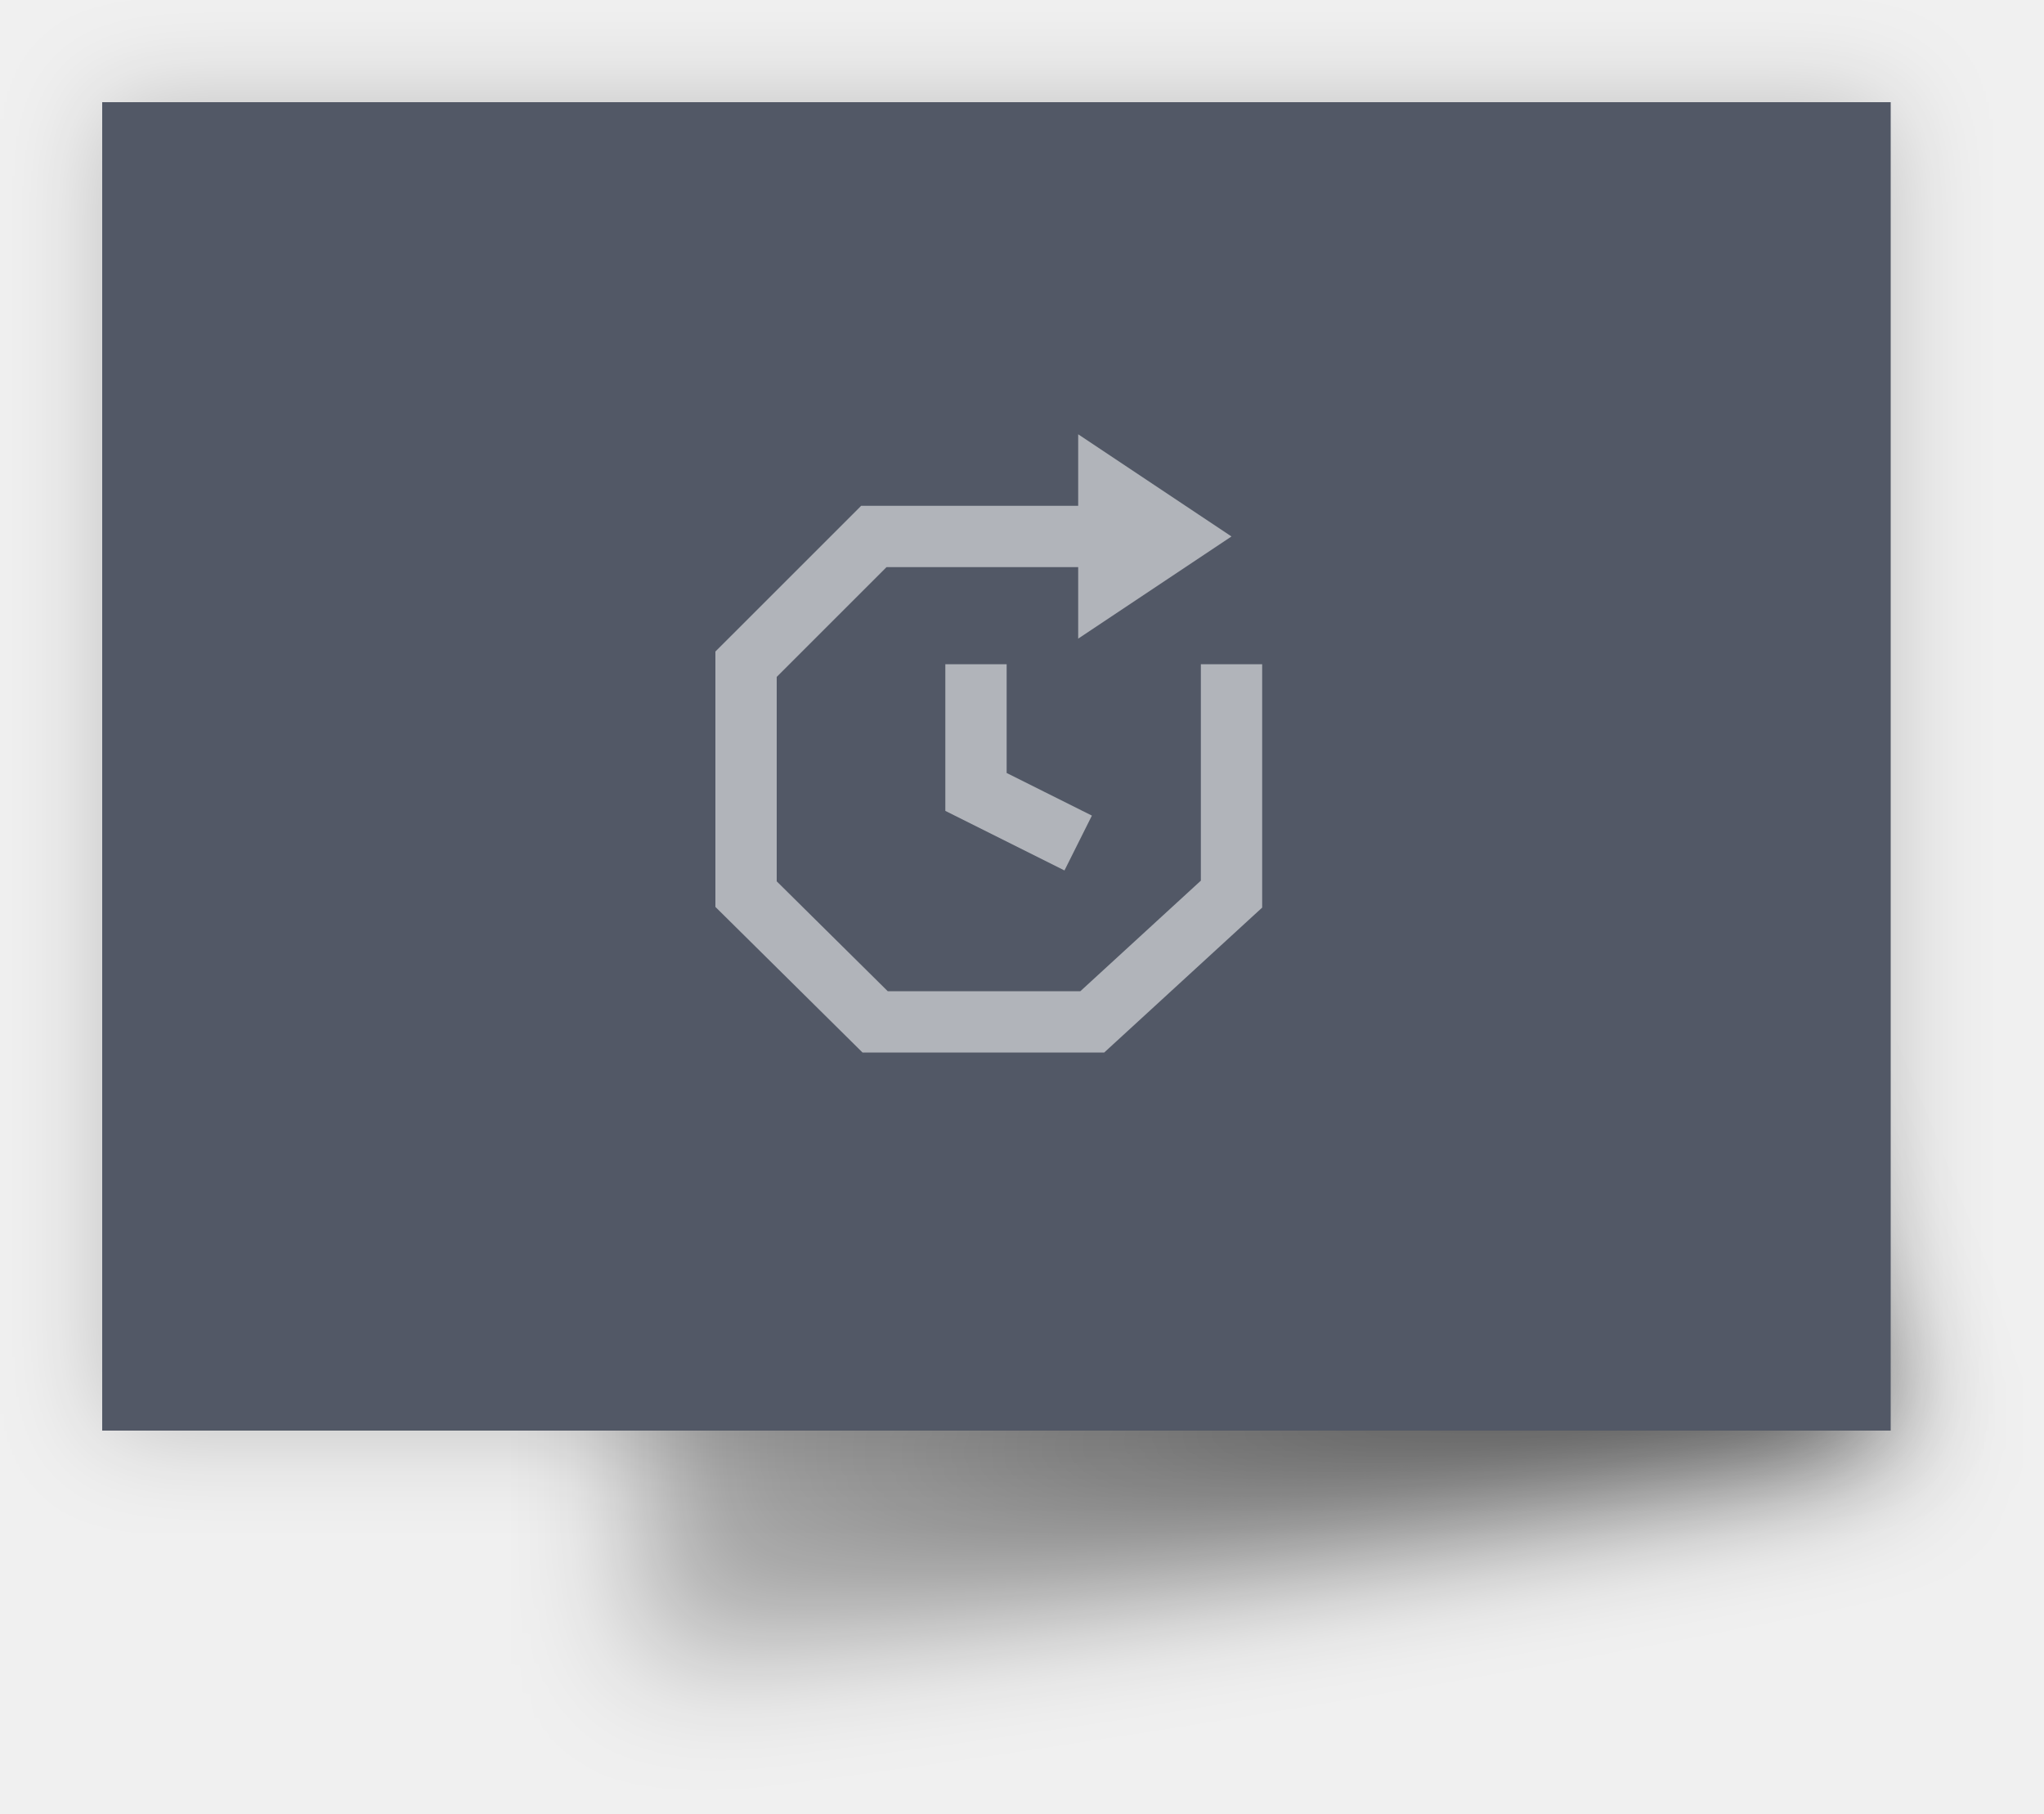
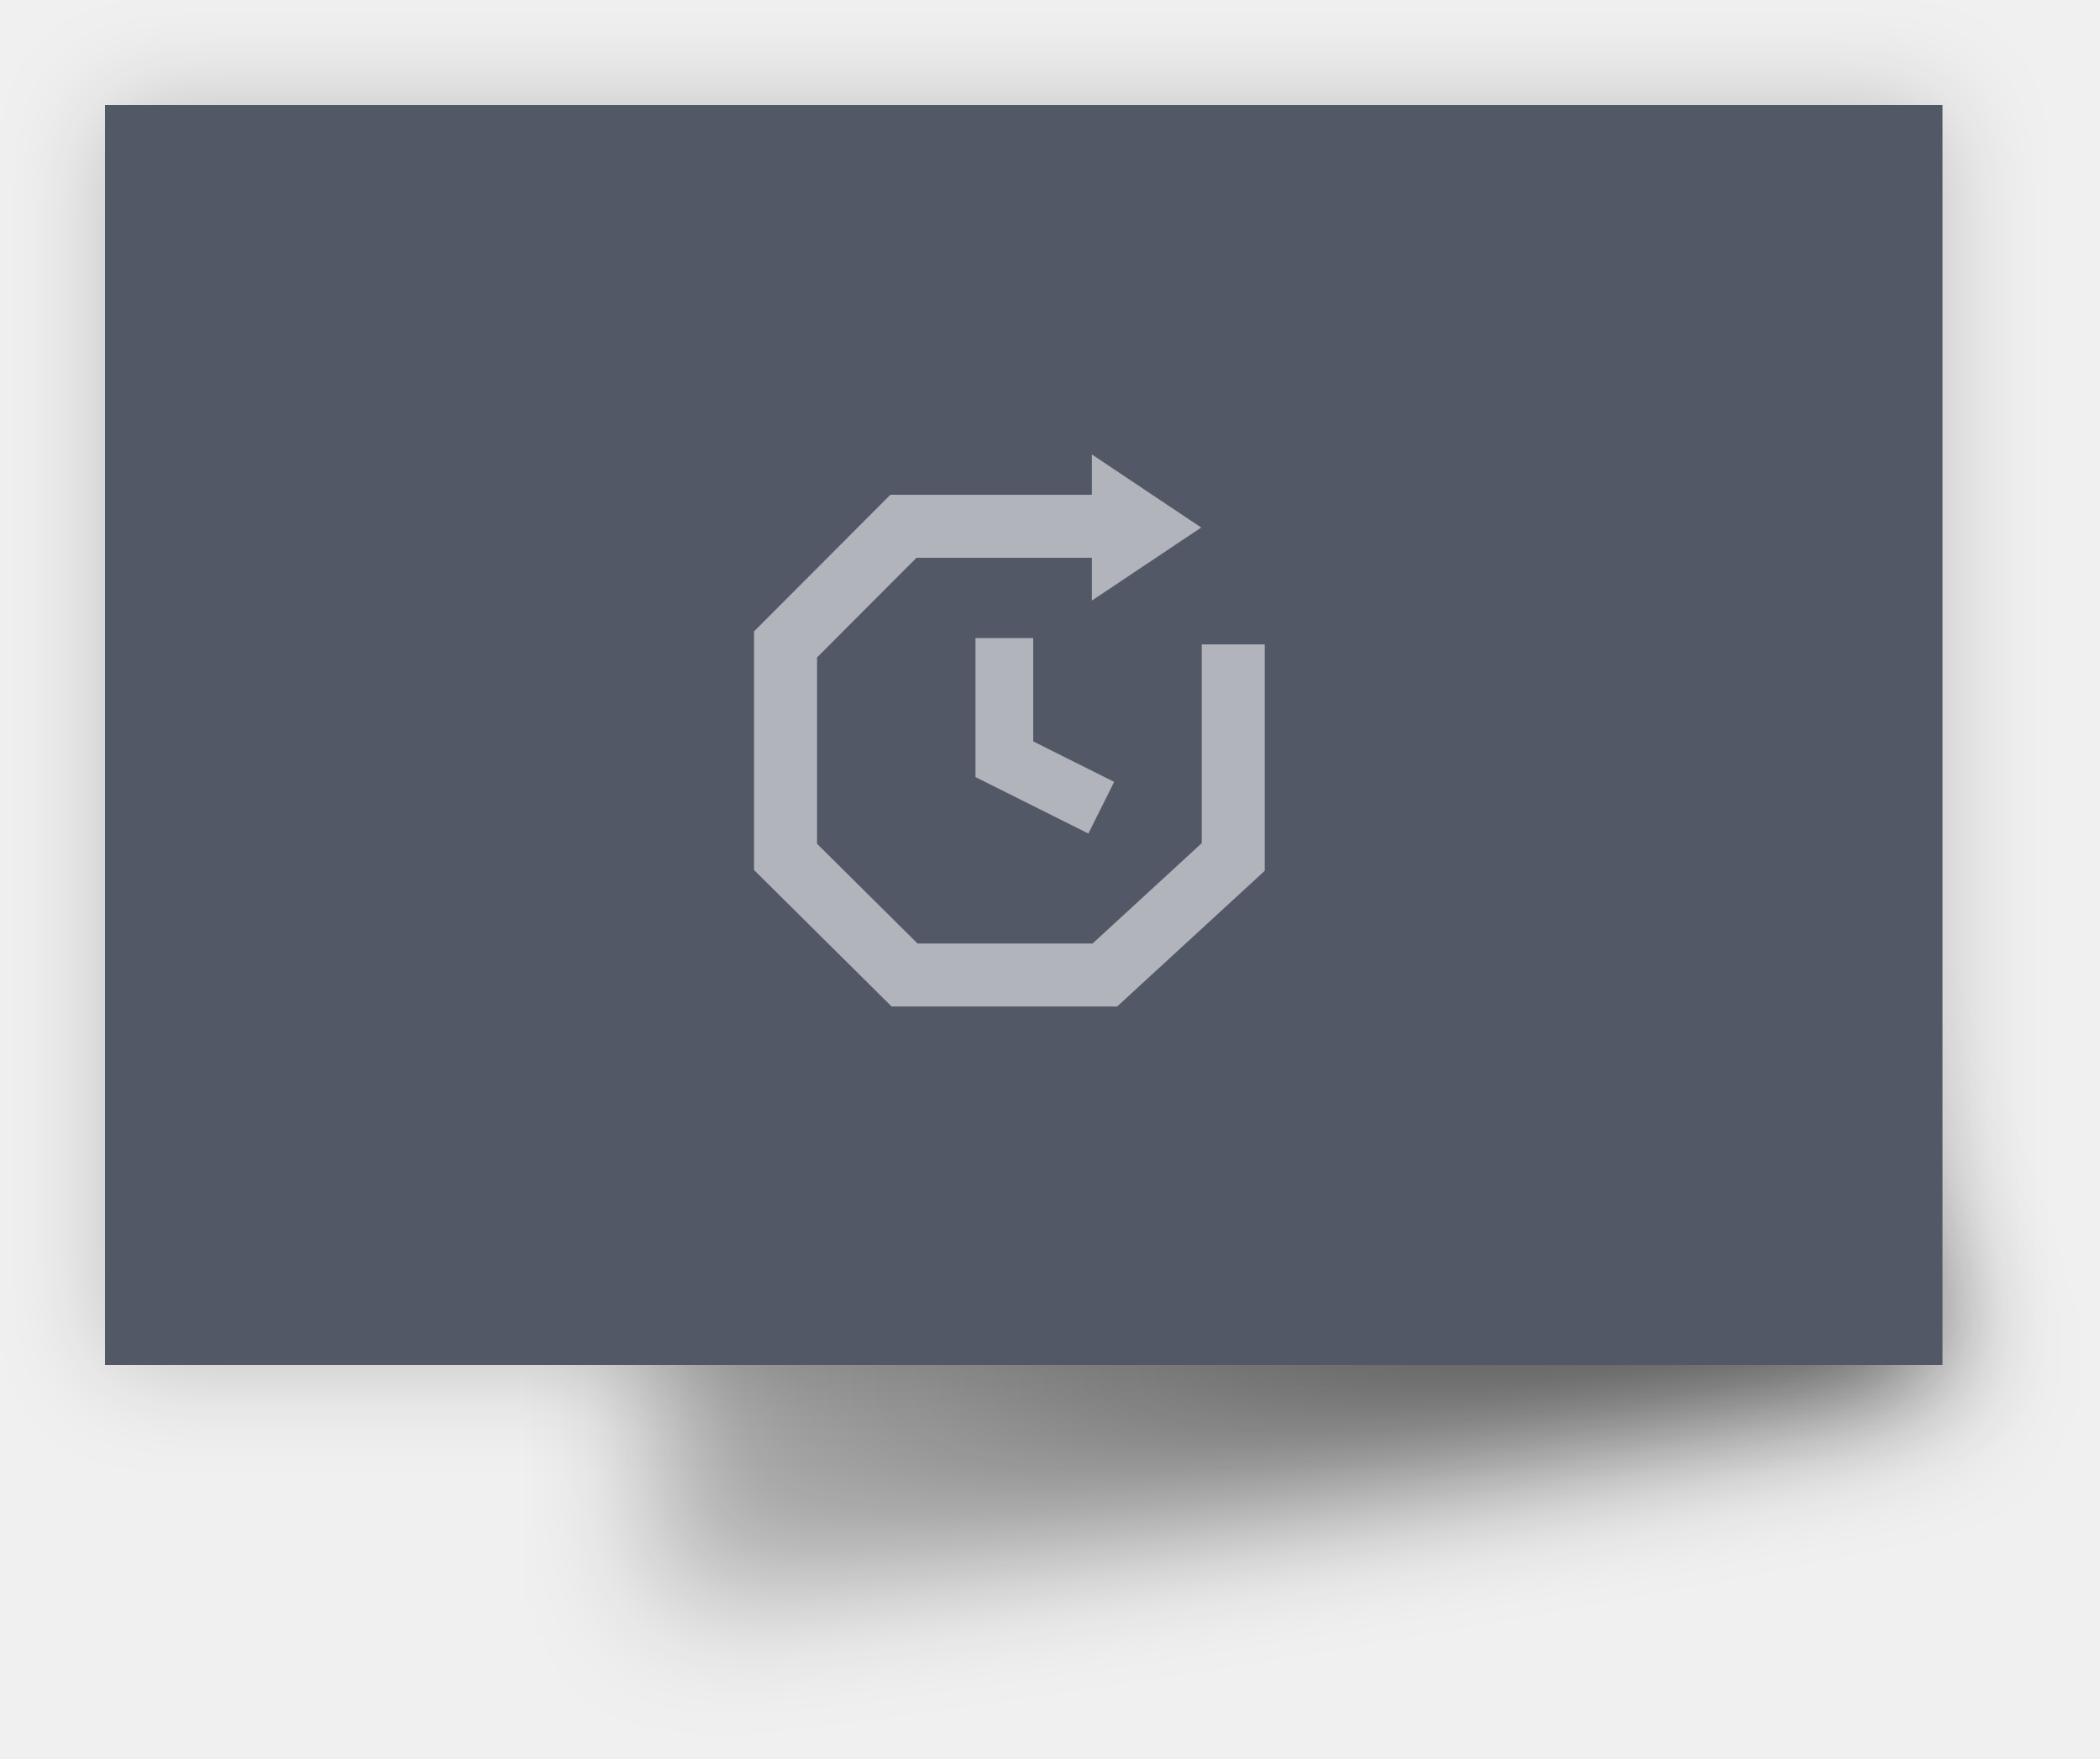
- <svg xmlns="http://www.w3.org/2000/svg" width="80" height="71" viewBox="0 0 80 71" fill="none">
+ <svg xmlns="http://www.w3.org/2000/svg" width="80" height="67" viewBox="0 0 80 67" fill="none">
  <g filter="url(#filter0_f)">
-     <path fill-rule="evenodd" clip-rule="evenodd" d="M25.003 13L59.652 15.42L74.152 56.544C60.022 59.53 41.874 62.781 25.003 65.24V13Z" fill="url(#paint0_radial)" />
+     <path fill-rule="evenodd" clip-rule="evenodd" d="M25.003 9L59.652 11.42L74.152 52.544C60.022 55.53 41.874 58.781 25.003 61.24V9Z" fill="url(#paint0_radial)" />
  </g>
  <g filter="url(#filter1_d)">
-     <path d="M74 4L4 4V56L74 56V4Z" fill="#525866" />
+     <path d="M74 4L4 4V52L74 52V4Z" fill="#525866" />
  </g>
-   <path fill-rule="evenodd" clip-rule="evenodd" d="M28 35L28 35.501L28.356 35.853L33.408 40.853L33.758 41.2L34.252 41.2L42.751 41.2L43.218 41.2L43.562 40.884L49.011 35.884L49.4 35.528L49.4 35L49.4 26L47 26L47 34.473L42.284 38.8L34.745 38.8L30.4 34.499L30.4 26.497L34.698 22.2L42.199 22.2L42.199 25L48.199 21L42.199 17L42.199 19.8L34.201 19.8L33.704 19.8L33.353 20.152L28.352 25.152L28 25.503L28 26L28 35Z" fill="white" fill-opacity="0.55" />
-   <path d="M38.199 26V31L42.199 33" stroke="white" stroke-opacity="0.55" stroke-width="2.4" />
+   <path fill-rule="evenodd" clip-rule="evenodd" d="M28.726 32.644L28.726 33.144L29.081 33.496L33.616 37.995L33.967 38.343L34.461 38.343L42.09 38.343L42.558 38.343L42.902 38.026L47.794 33.528L48.181 33.171L48.181 32.644L48.181 24.548L45.781 24.548L45.781 32.118L41.622 35.943L34.955 35.943L31.126 32.144L31.126 25.044L34.913 21.249L41.595 21.249L41.595 22.879L45.761 20.096L41.595 17.312L41.595 18.849L34.415 18.849L33.917 18.849L33.566 19.202L29.077 23.7L28.726 24.051L28.726 24.548L28.726 32.644Z" fill="white" fill-opacity="0.55" />
+   <path d="M38.261 24.308V28.923L41.953 30.769" stroke="white" stroke-opacity="0.55" stroke-width="2.2" />
  <defs>
-     <filter id="filter0_f" x="20.003" y="8" width="59.15" height="62.24" filterUnits="userSpaceOnUse" color-interpolation-filters="sRGB">
+     <filter id="filter0_f" x="20.003" y="4" width="59.15" height="62.24" filterUnits="userSpaceOnUse" color-interpolation-filters="sRGB">
      <feFlood flood-opacity="0" result="BackgroundImageFix" />
      <feBlend mode="normal" in="SourceGraphic" in2="BackgroundImageFix" result="shape" />
      <feGaussianBlur stdDeviation="2.5" result="effect1_foregroundBlur" />
    </filter>
-     <filter id="filter1_d" x="0" y="0" width="78" height="60" filterUnits="userSpaceOnUse" color-interpolation-filters="sRGB">
+     <filter id="filter1_d" x="0" y="0" width="78" height="56" filterUnits="userSpaceOnUse" color-interpolation-filters="sRGB">
      <feFlood flood-opacity="0" result="BackgroundImageFix" />
-       <feColorMatrix in="SourceAlpha" type="matrix" values="0 0 0 0 0 0 0 0 0 0 0 0 0 0 0 0 0 0 127 0" />
+       <feColorMatrix in="SourceAlpha" type="matrix" values="0 0 0 0 0 0 0 0 0 0 0 0 0 0 0 0 0 0 127 0" result="hardAlpha" />
      <feOffset />
      <feGaussianBlur stdDeviation="2" />
      <feColorMatrix type="matrix" values="0 0 0 0 0 0 0 0 0 0 0 0 0 0 0 0 0 0 0.2 0" />
      <feBlend mode="normal" in2="BackgroundImageFix" result="effect1_dropShadow" />
      <feBlend mode="normal" in="SourceGraphic" in2="effect1_dropShadow" result="shape" />
    </filter>
-     <radialGradient id="paint0_radial" cx="0" cy="0" r="1" gradientUnits="userSpaceOnUse" gradientTransform="translate(85.1543 61.5707) rotate(-174.371) scale(102.494 28.5445)">
+     <radialGradient id="paint0_radial" cx="0" cy="0" r="1" gradientUnits="userSpaceOnUse" gradientTransform="translate(85.1543 57.5707) rotate(-174.371) scale(102.494 28.5445)">
      <stop stop-opacity="0.8" />
      <stop offset="0.927" stop-opacity="0" />
    </radialGradient>
  </defs>
</svg>
